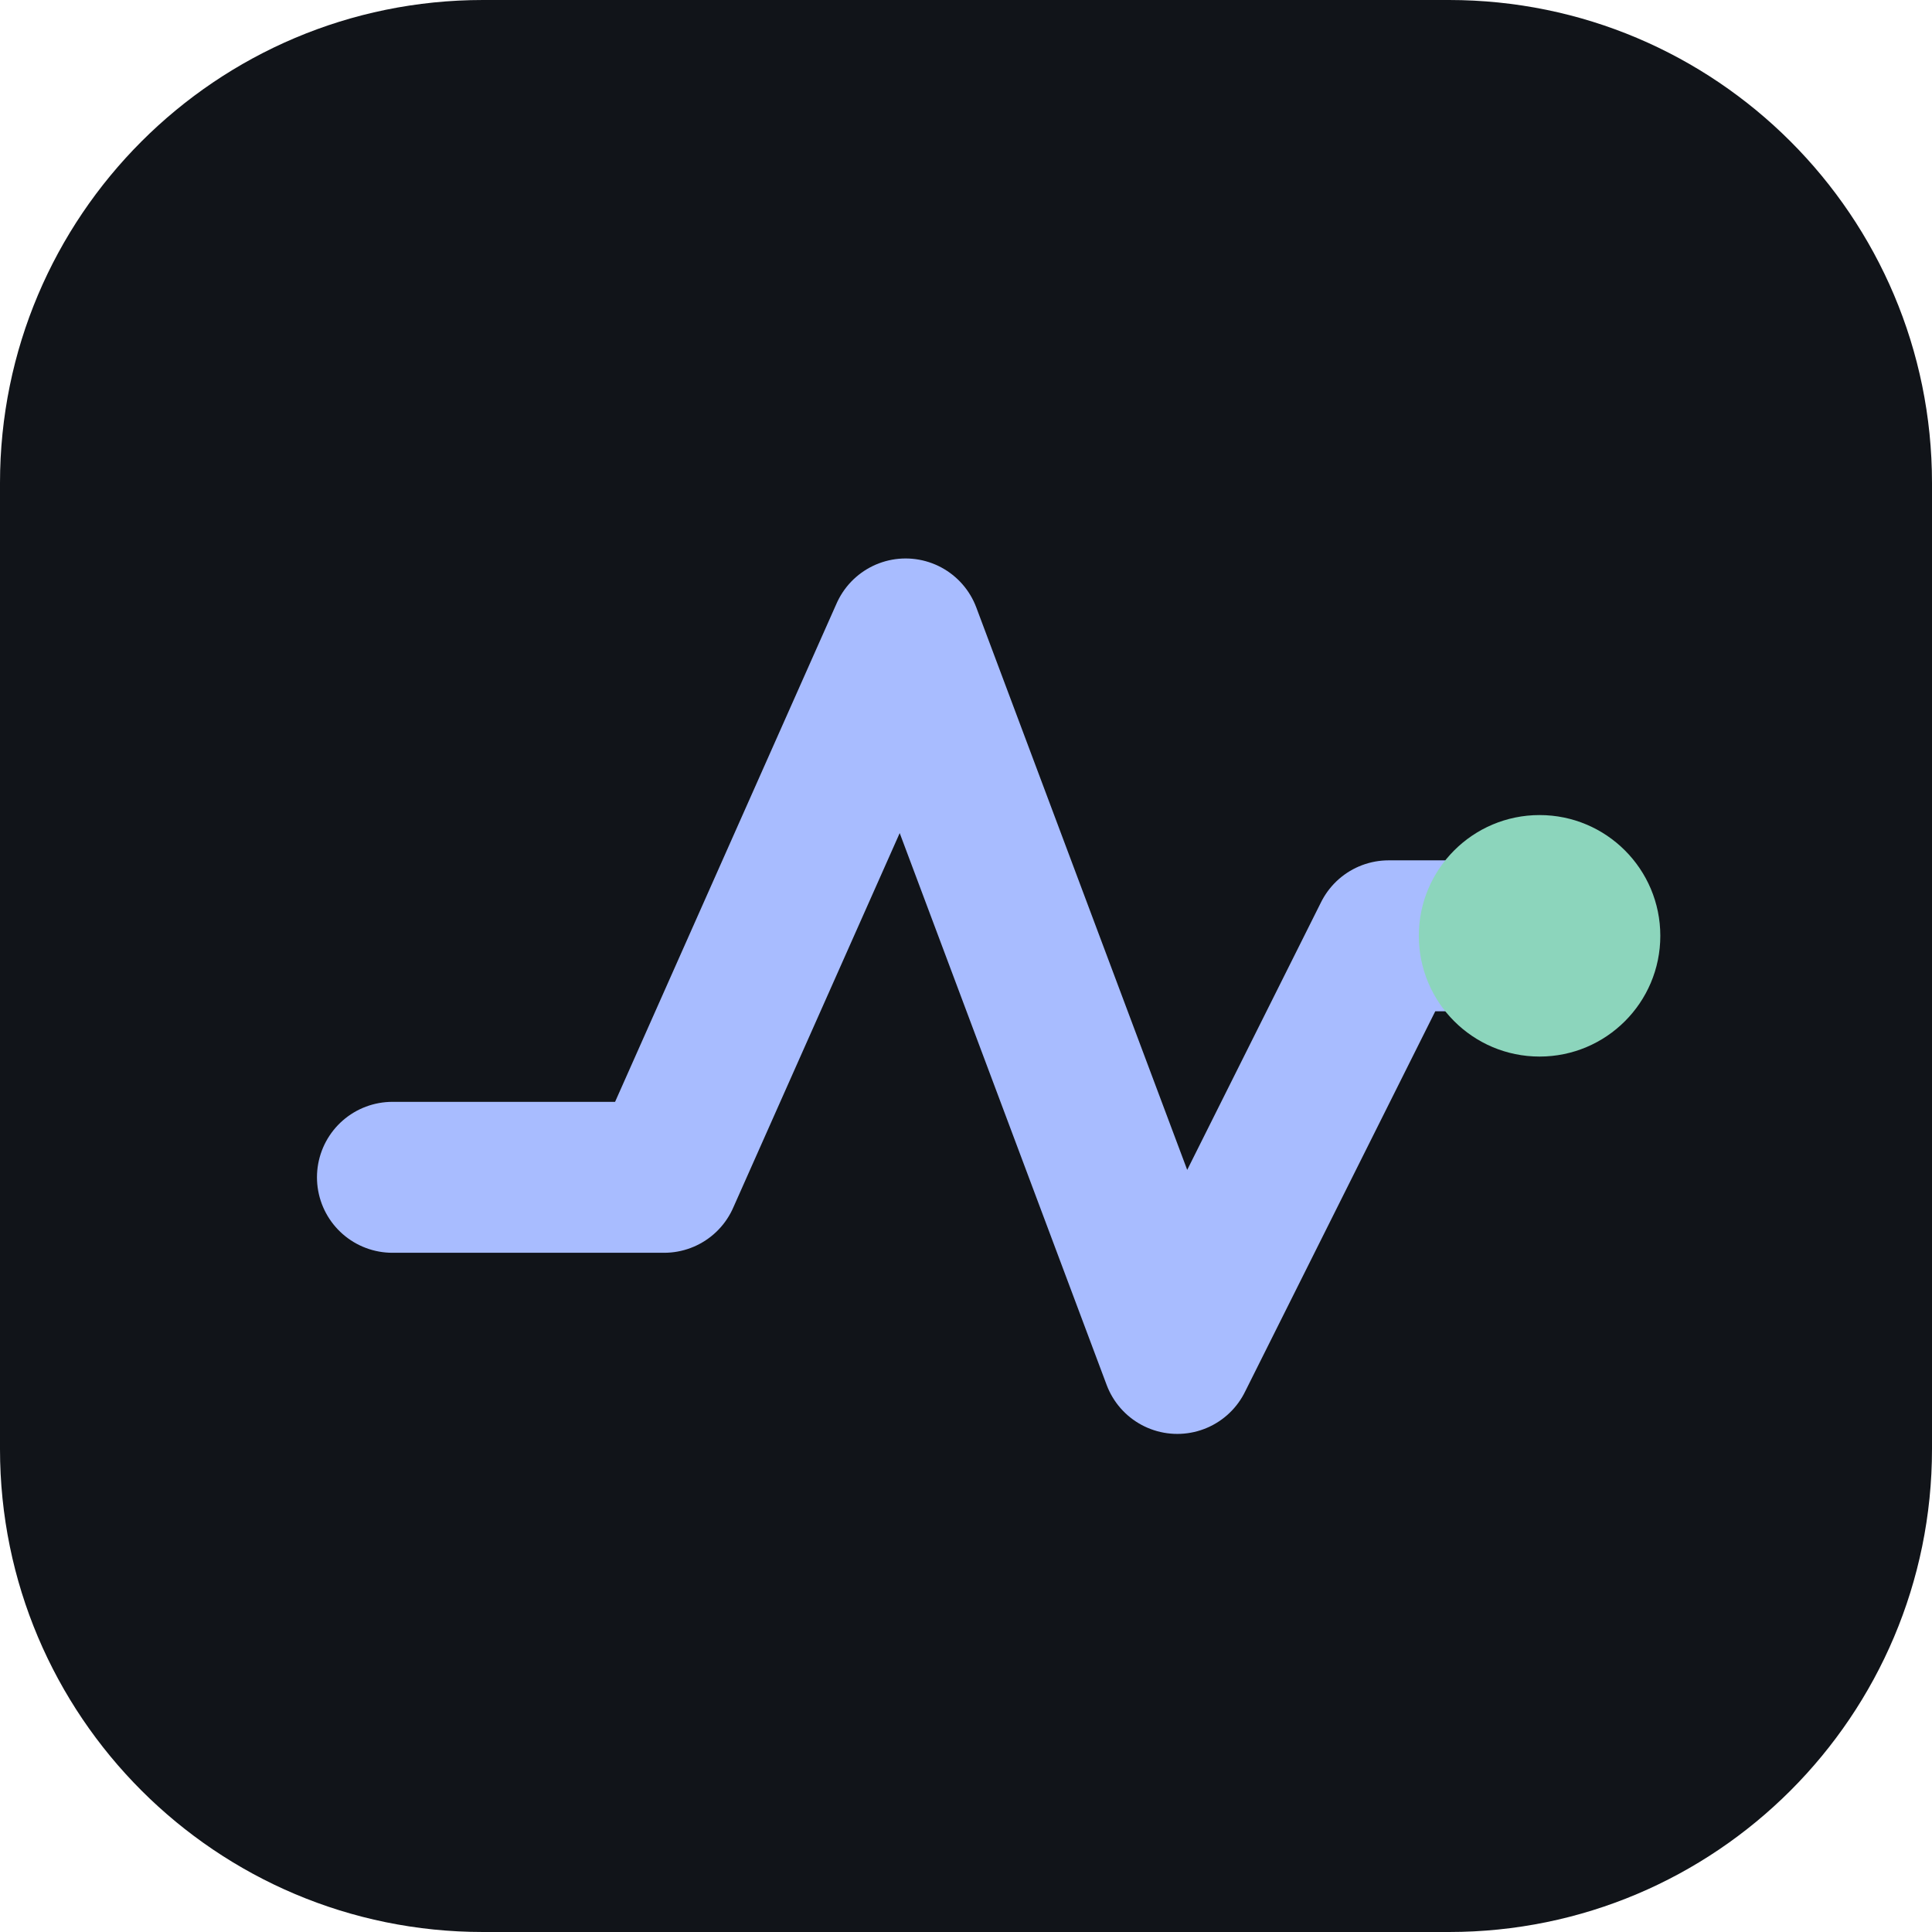
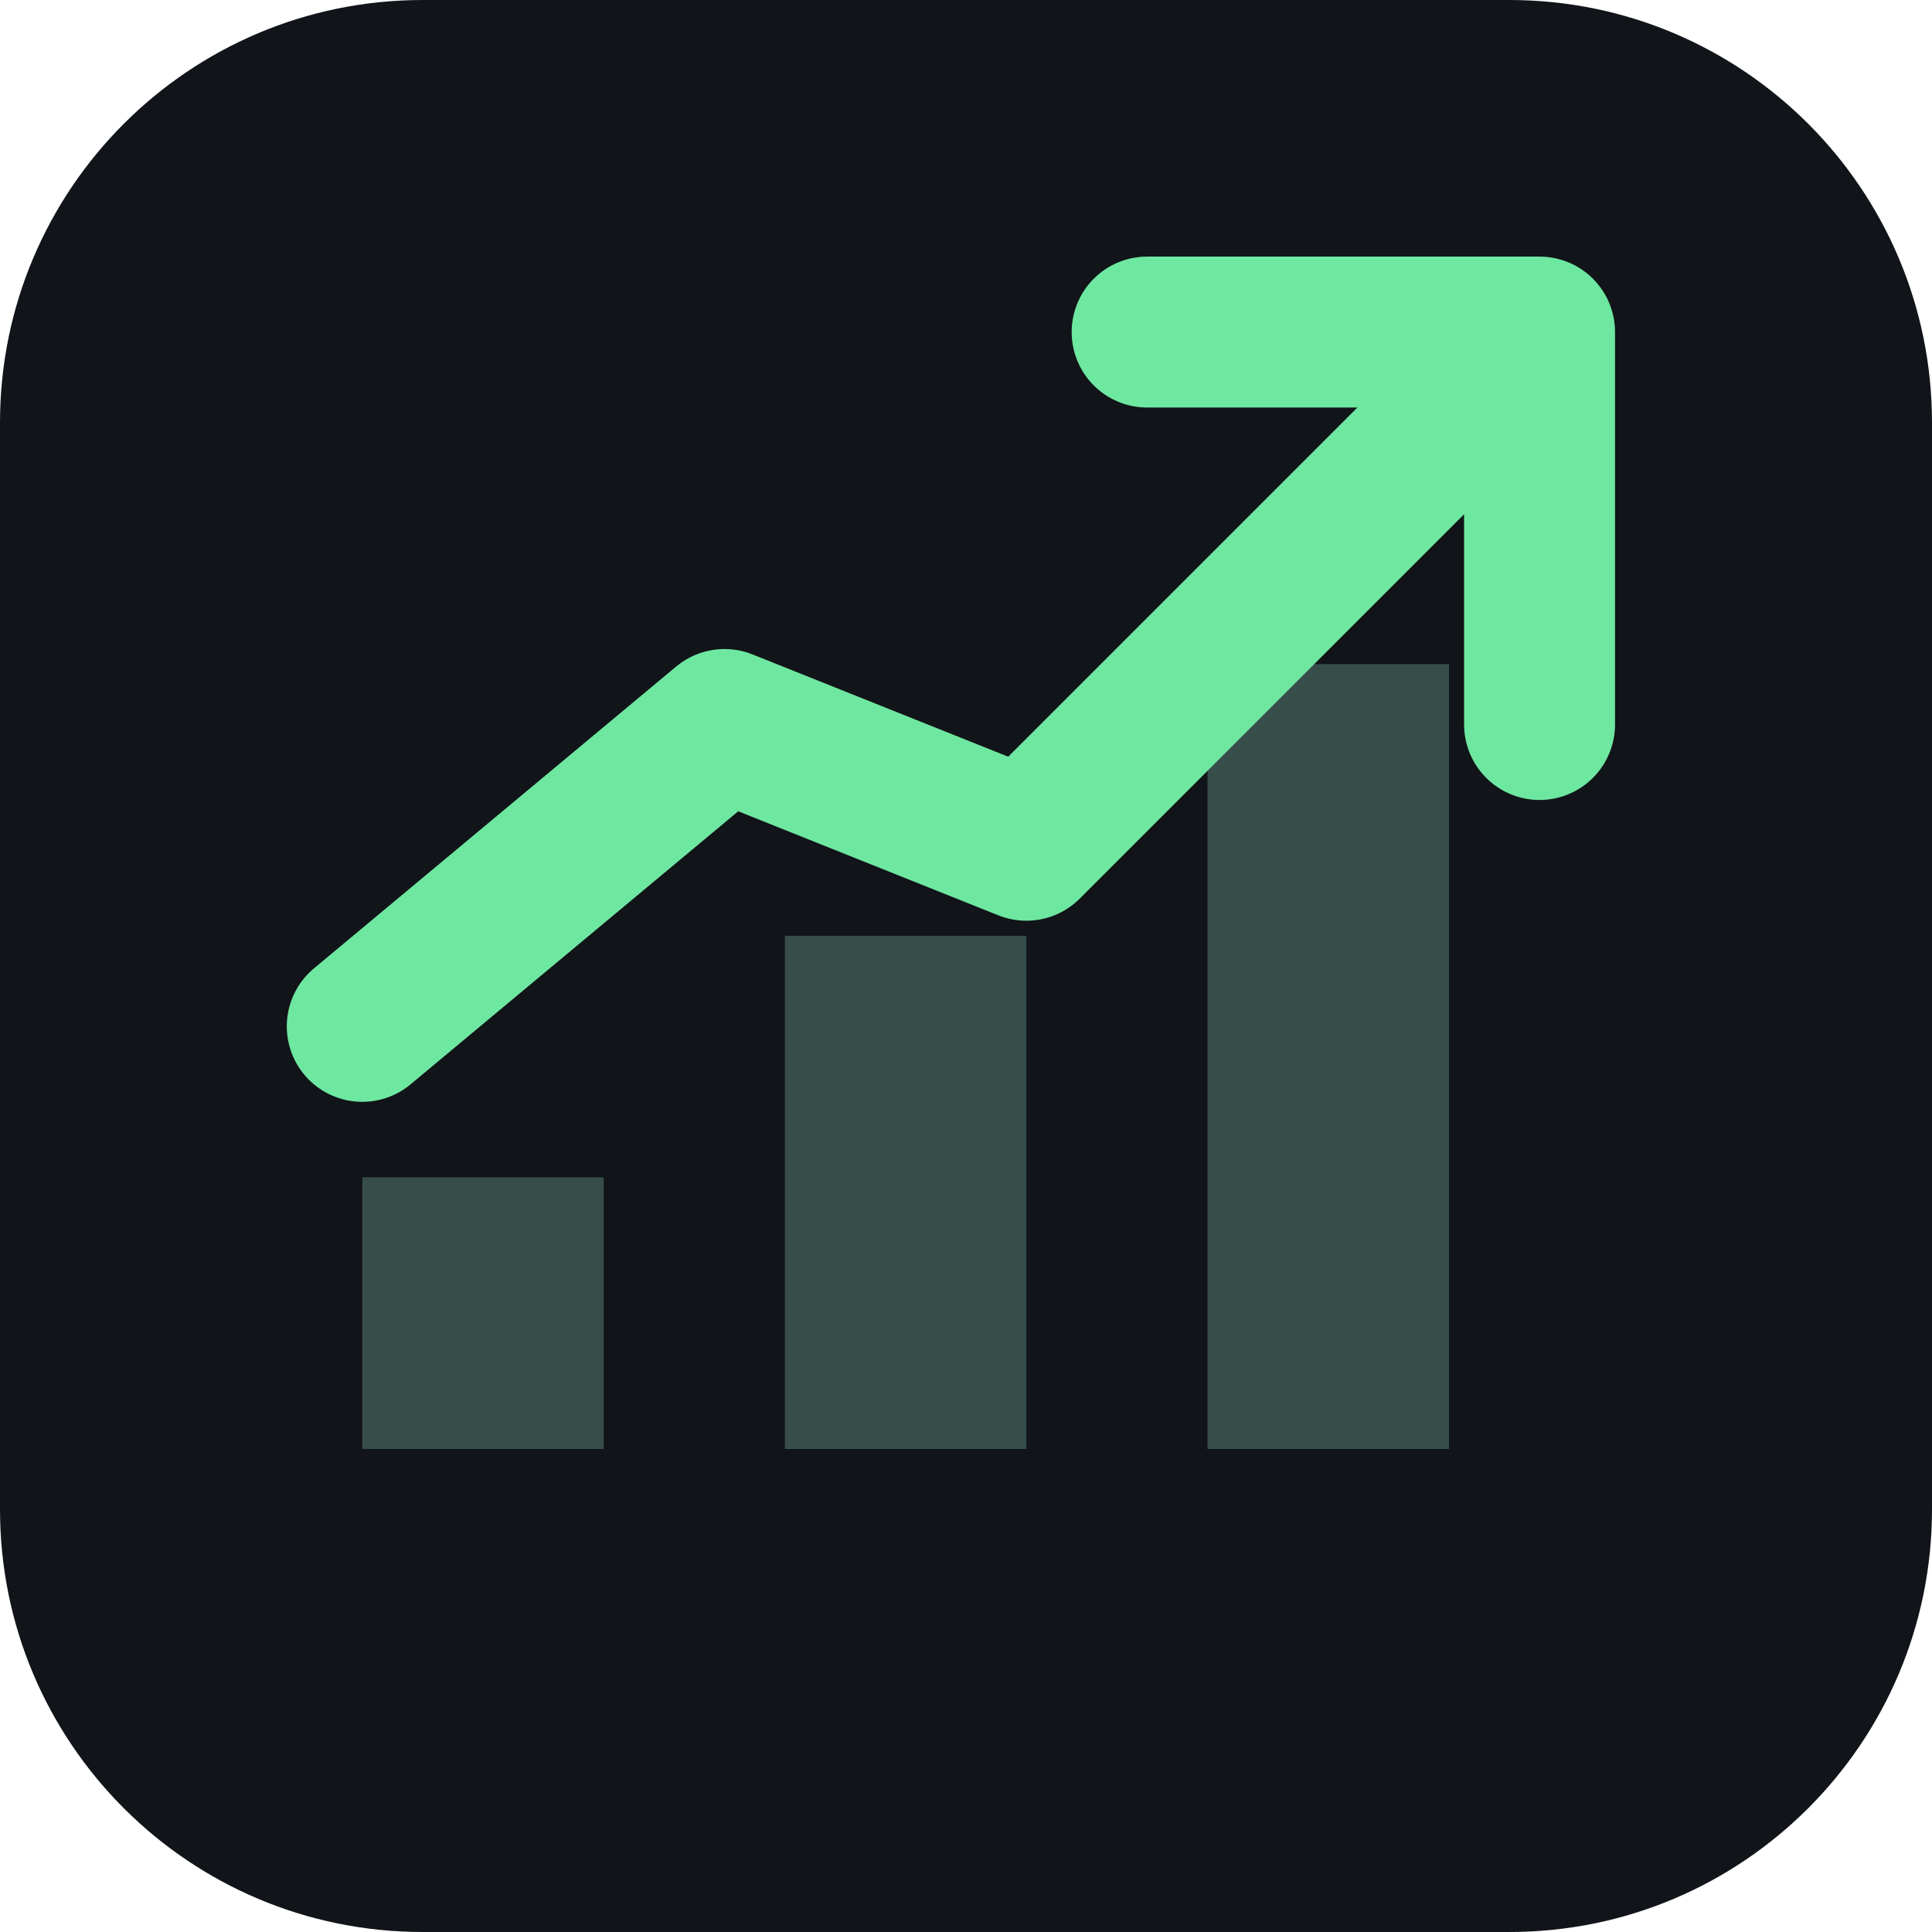
<svg xmlns="http://www.w3.org/2000/svg" viewBox="0 0 64 64">
-   <rect width="64" height="64" rx="16" fill="#111419" />
-   <path d="M13 39h9l8-18 9 24 7-14h6" fill="none" stroke="#a8bcff" stroke-width="5" stroke-linecap="round" stroke-linejoin="round" />
-   <circle cx="51" cy="31" r="4" fill="#8cd5bc" />
+   <rect width="64" height="64" rx="14" fill="#111419" />
+   <path d="M12 48V39h8v9zm14 0V31h8v17zm14 0V22h8v26z" fill="#8cd5bc" opacity=".3" />
+   <path d="M12 34l12-10 10 4 17-17m-13 0h13v13" fill="none" stroke="#6ee7a0" stroke-width="5" stroke-linecap="round" stroke-linejoin="round" />
</svg>
